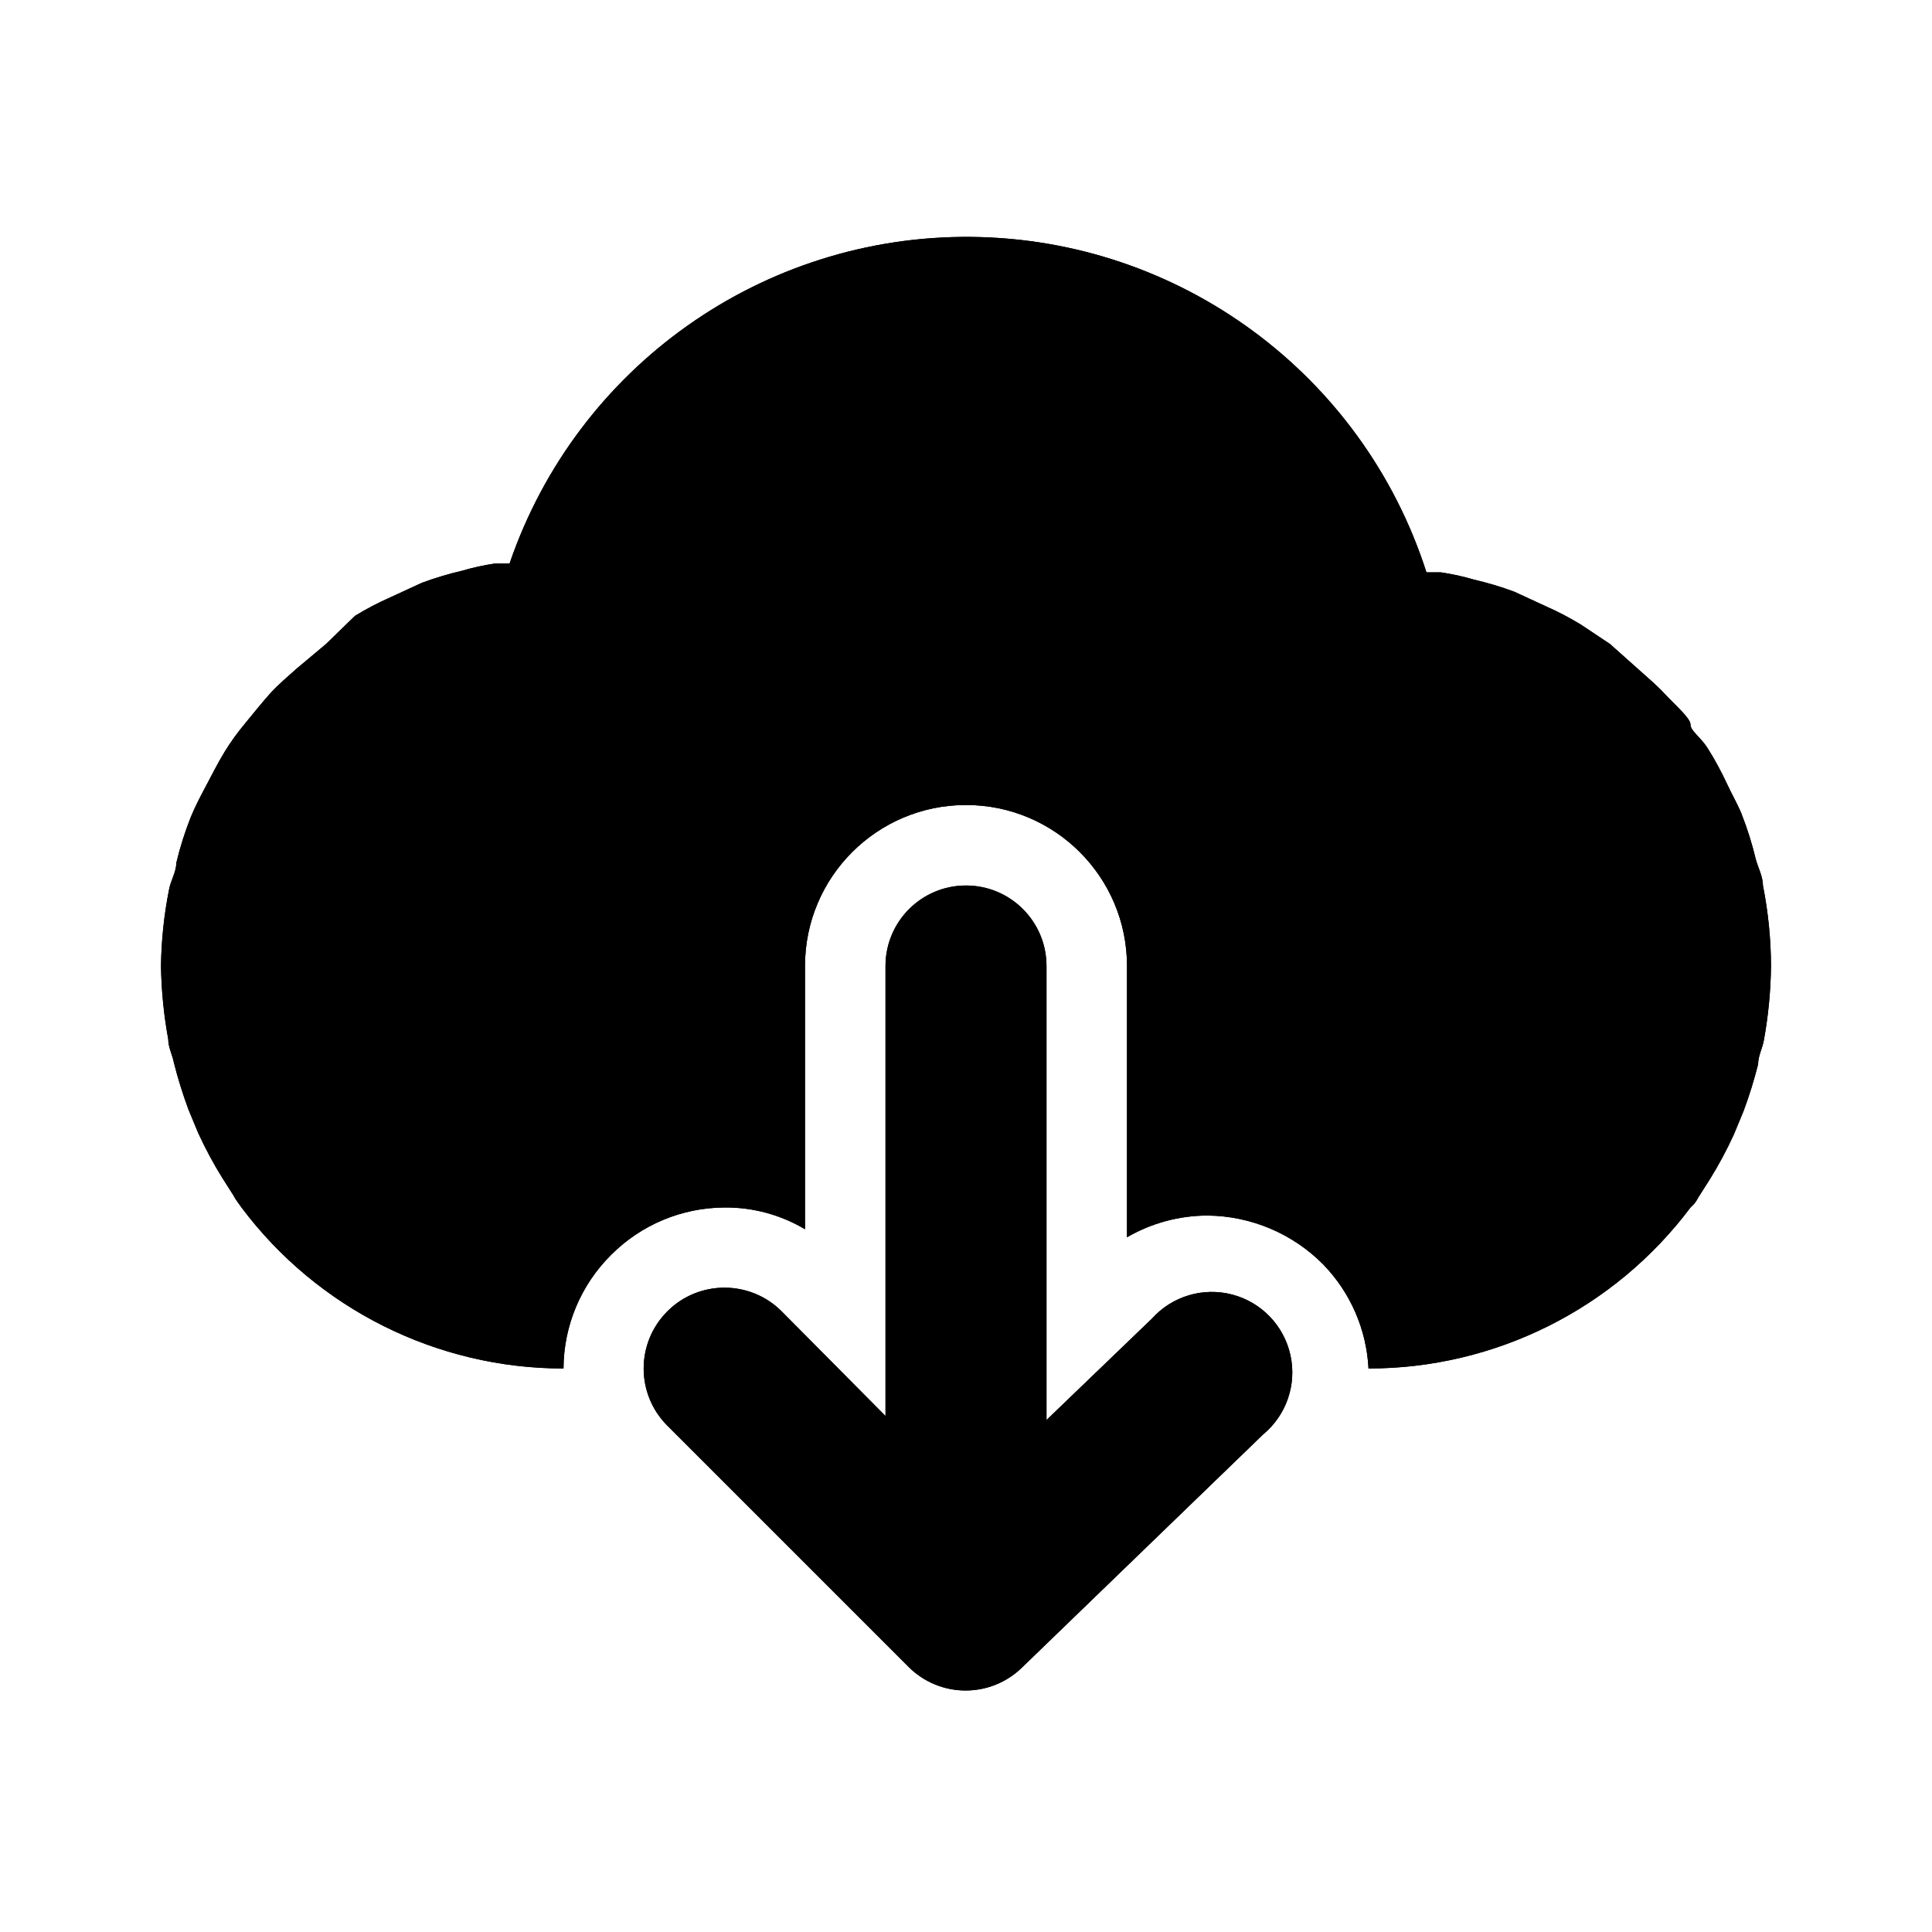
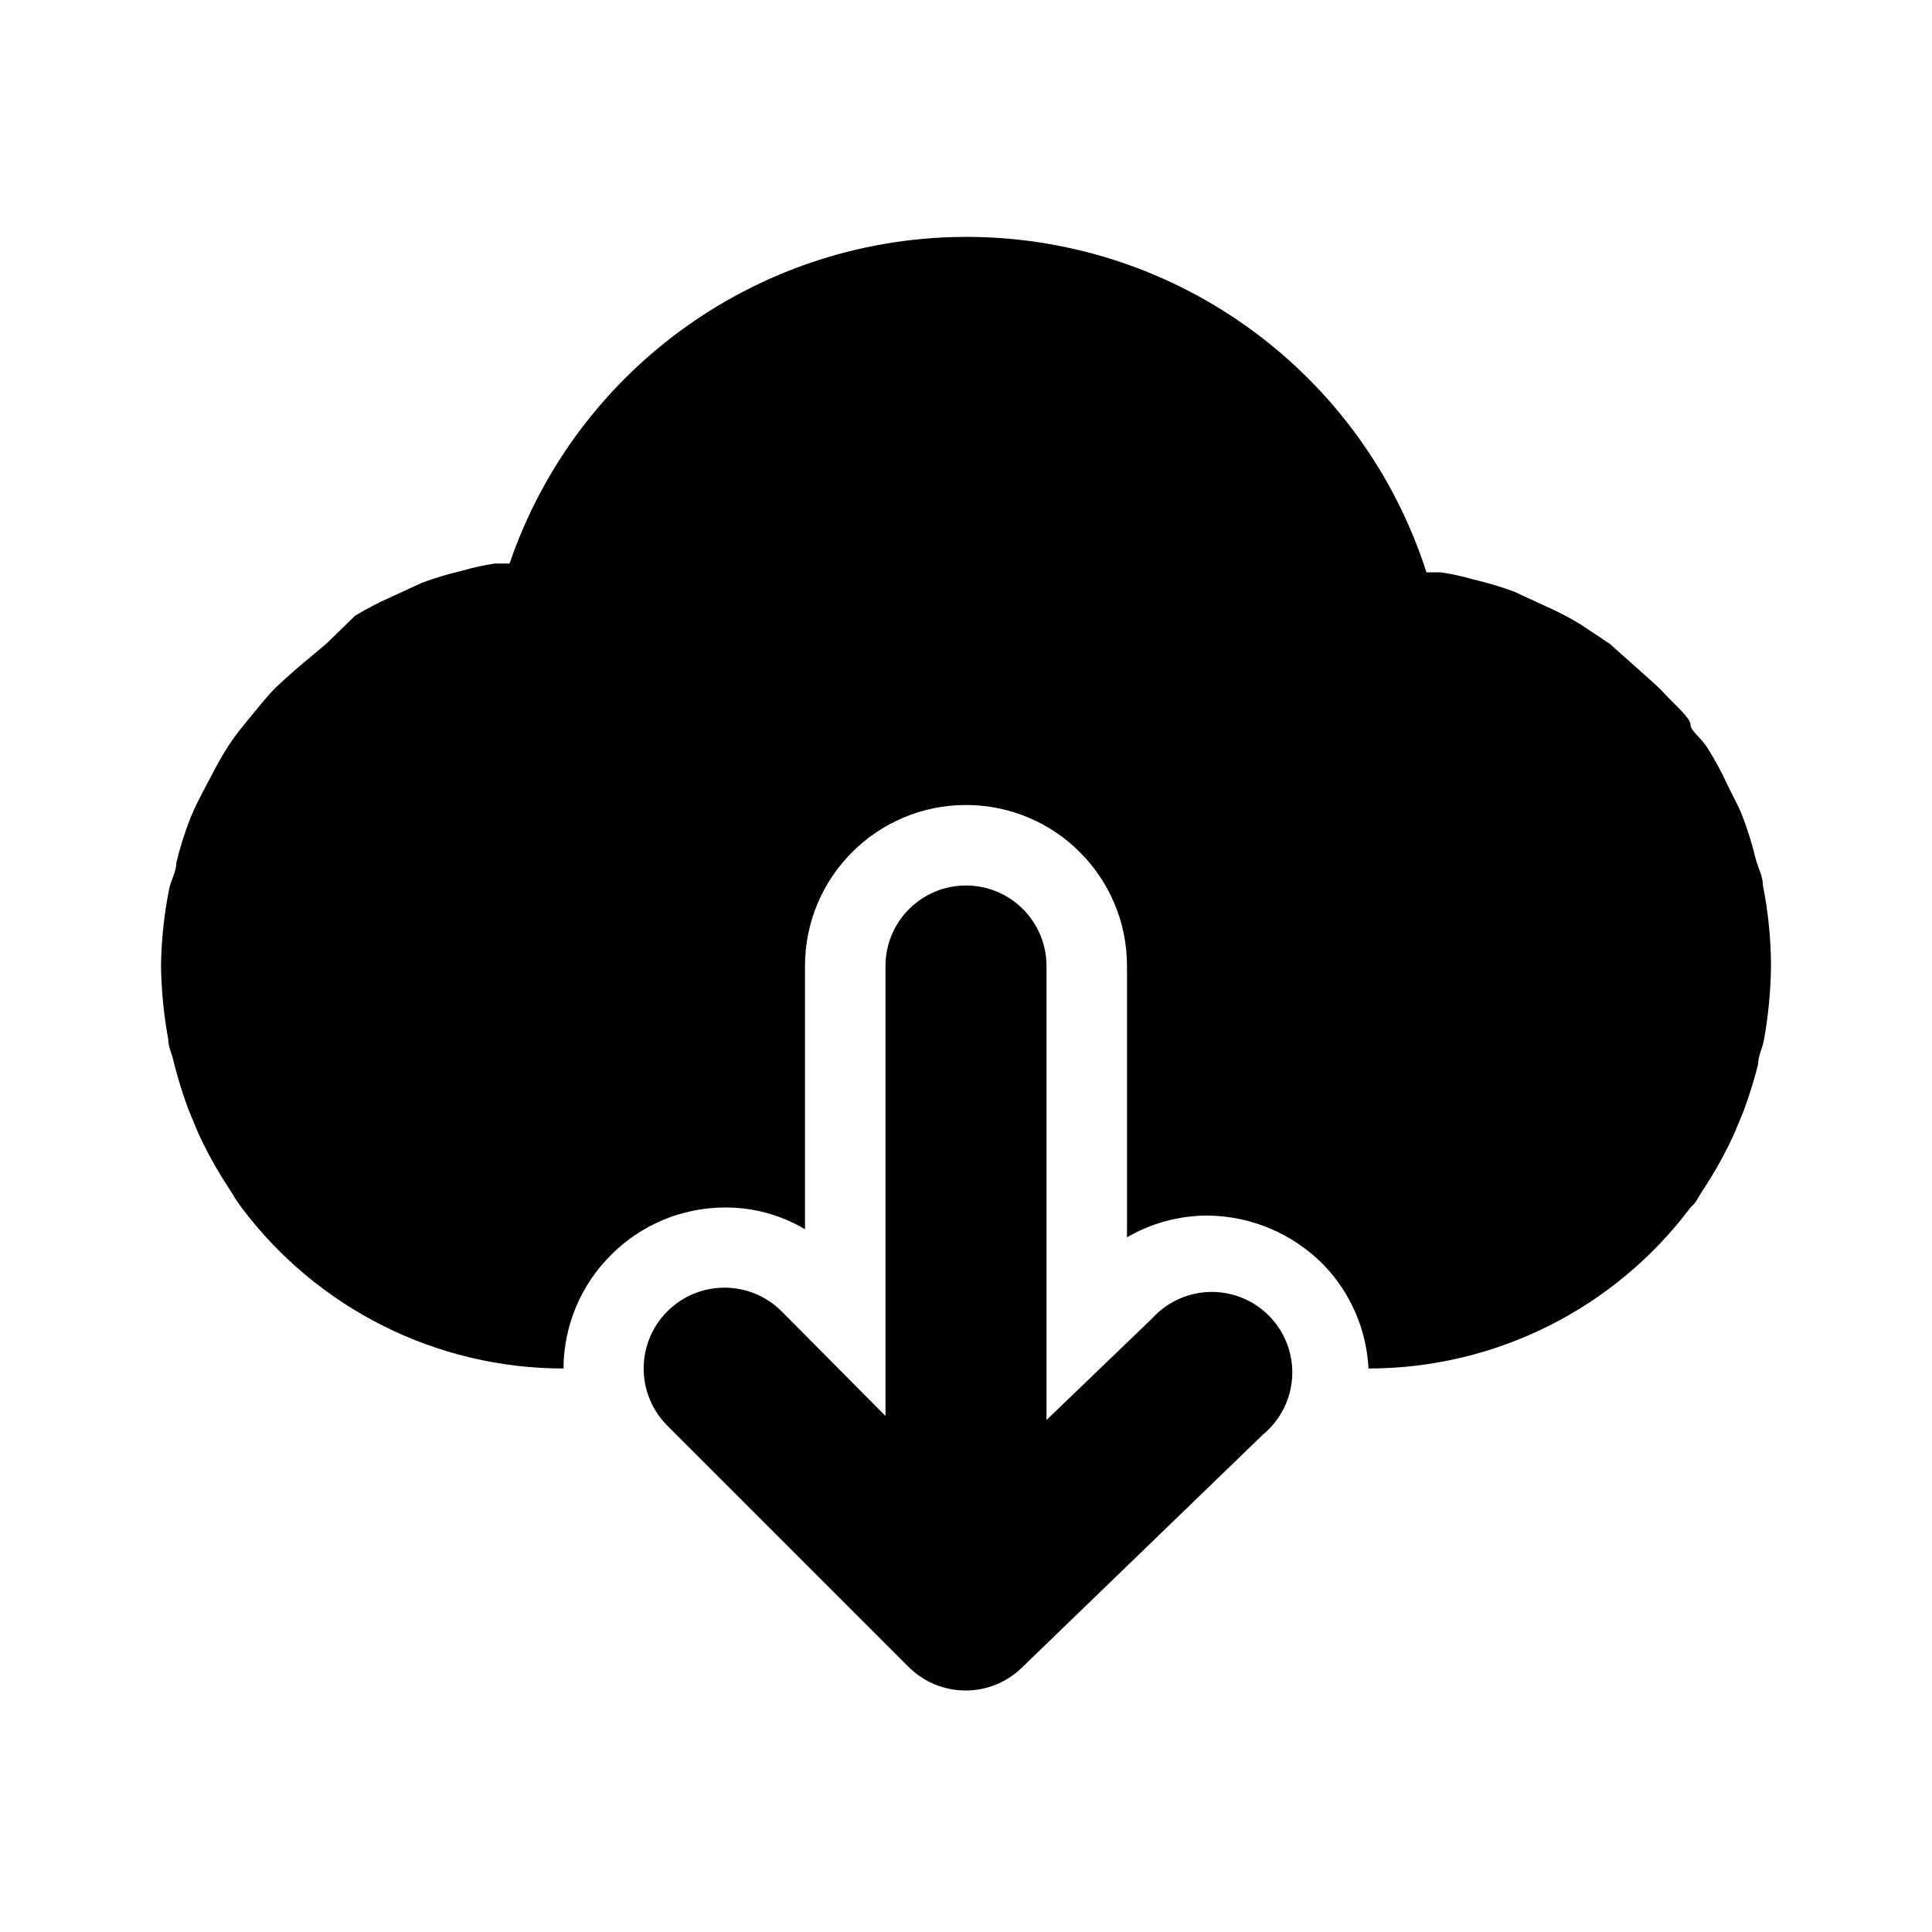
- <svg xmlns="http://www.w3.org/2000/svg" viewBox="0 0 24 24">
-   <g data-name="Layer 2">
-     <g data-name="cloud-download">
-       <rect width="24" height="24" opacity="0" />
-       <path d="M21.9 11c0-.11-.06-.22-.09-.33a4.17 4.17 0 0 0-.18-.57c-.05-.12-.12-.24-.18-.37s-.15-.3-.24-.44S21 9.08 21 9s-.2-.25-.31-.37-.21-.2-.32-.3L20 8l-.36-.24a3.68 3.68 0 0 0-.44-.23l-.39-.18a4.13 4.13 0 0 0-.5-.15 3 3 0 0 0-.41-.09h-.18A6 6 0 0 0 6.33 7h-.18a3 3 0 0 0-.41.09 4.13 4.13 0 0 0-.5.15l-.39.18a3.68 3.68 0 0 0-.44.23L4.05 8l-.37.31c-.11.1-.22.19-.32.3s-.21.25-.31.37-.18.23-.26.36-.16.29-.24.44-.13.25-.18.37a4.17 4.17 0 0 0-.18.57c0 .11-.07.22-.09.33A5.23 5.23 0 0 0 2 12a5.5 5.5 0 0 0 .09.91c0 .1.05.19.07.29a5.58 5.58 0 0 0 .18.58l.12.29a5 5 0 0 0 .3.56l.14.22a.56.56 0 0 0 .05.08L3 15a5 5 0 0 0 4 2 2 2 0 0 1 .59-1.41A2 2 0 0 1 9 15a1.92 1.92 0 0 1 1 .27V12a2 2 0 0 1 4 0v3.37a2 2 0 0 1 1-.27 2.05 2.05 0 0 1 1.44.61A2 2 0 0 1 17 17a5 5 0 0 0 4-2l.05-.05a.56.56 0 0 0 .05-.08l.14-.22a5 5 0 0 0 .3-.56l.12-.29a5.58 5.58 0 0 0 .18-.58c0-.1.05-.19.07-.29A5.5 5.5 0 0 0 22 12a5.23 5.23 0 0 0-.1-1z" />
-       <path d="M14.31 16.38L13 17.64V12a1 1 0 0 0-2 0v5.59l-1.29-1.3a1 1 0 0 0-1.42 1.42l3 3A1 1 0 0 0 12 21a1 1 0 0 0 .69-.28l3-2.9a1 1 0 1 0-1.38-1.44z" />
-       <rect width="24" height="24" opacity="0" />
-       <path d="M21.9 11c0-.11-.06-.22-.09-.33a4.17 4.17 0 0 0-.18-.57c-.05-.12-.12-.24-.18-.37s-.15-.3-.24-.44S21 9.08 21 9s-.2-.25-.31-.37-.21-.2-.32-.3L20 8l-.36-.24a3.68 3.68 0 0 0-.44-.23l-.39-.18a4.13 4.13 0 0 0-.5-.15 3 3 0 0 0-.41-.09h-.18A6 6 0 0 0 6.33 7h-.18a3 3 0 0 0-.41.09 4.13 4.13 0 0 0-.5.15l-.39.18a3.68 3.68 0 0 0-.44.23L4.05 8l-.37.31c-.11.1-.22.19-.32.3s-.21.25-.31.37-.18.23-.26.36-.16.29-.24.44-.13.25-.18.37a4.17 4.17 0 0 0-.18.57c0 .11-.07.22-.09.33A5.23 5.23 0 0 0 2 12a5.5 5.5 0 0 0 .09.91c0 .1.05.19.07.29a5.58 5.58 0 0 0 .18.58l.12.29a5 5 0 0 0 .3.56l.14.22a.56.56 0 0 0 .05.08L3 15a5 5 0 0 0 4 2 2 2 0 0 1 .59-1.41A2 2 0 0 1 9 15a1.92 1.92 0 0 1 1 .27V12a2 2 0 0 1 4 0v3.37a2 2 0 0 1 1-.27 2.05 2.05 0 0 1 1.44.61A2 2 0 0 1 17 17a5 5 0 0 0 4-2l.05-.05a.56.56 0 0 0 .05-.08l.14-.22a5 5 0 0 0 .3-.56l.12-.29a5.58 5.58 0 0 0 .18-.58c0-.1.05-.19.07-.29A5.5 5.5 0 0 0 22 12a5.23 5.23 0 0 0-.1-1z" />
-       <path d="M14.31 16.38L13 17.64V12a1 1 0 0 0-2 0v5.59l-1.29-1.3a1 1 0 0 0-1.42 1.42l3 3A1 1 0 0 0 12 21a1 1 0 0 0 .69-.28l3-2.9a1 1 0 1 0-1.38-1.44z" />
-     </g>
+ <svg xmlns="http://www.w3.org/2000/svg" fill="currentColor" viewBox="0 0 24 24">
+   <g data-name="cloud-download">
+     <path d="M21.9 11c0-.11-.06-.22-.09-.33a4.17 4.17 0 0 0-.18-.57c-.05-.12-.12-.24-.18-.37s-.15-.3-.24-.44S21 9.08 21 9s-.2-.25-.31-.37-.21-.2-.32-.3L20 8l-.36-.24a3.68 3.68 0 0 0-.44-.23l-.39-.18a4.13 4.13 0 0 0-.5-.15 3 3 0 0 0-.41-.09h-.18A6 6 0 0 0 6.33 7h-.18a3 3 0 0 0-.41.09 4.13 4.13 0 0 0-.5.15l-.39.18a3.68 3.68 0 0 0-.44.23L4.05 8l-.37.31c-.11.1-.22.19-.32.3s-.21.25-.31.37-.18.23-.26.36-.16.29-.24.44-.13.25-.18.37a4.17 4.17 0 0 0-.18.57c0 .11-.07.22-.09.33A5.23 5.23 0 0 0 2 12a5.5 5.5 0 0 0 .09.91c0 .1.05.19.07.29a5.58 5.58 0 0 0 .18.58l.12.29a5 5 0 0 0 .3.56l.14.22a.56.56 0 0 0 .05.08L3 15a5 5 0 0 0 4 2 2 2 0 0 1 .59-1.41A2 2 0 0 1 9 15a1.92 1.92 0 0 1 1 .27V12a2 2 0 0 1 4 0v3.37a2 2 0 0 1 1-.27 2.05 2.05 0 0 1 1.44.61A2 2 0 0 1 17 17a5 5 0 0 0 4-2l.05-.05a.56.56 0 0 0 .05-.08l.14-.22a5 5 0 0 0 .3-.56l.12-.29a5.58 5.58 0 0 0 .18-.58c0-.1.05-.19.07-.29A5.5 5.5 0 0 0 22 12a5.23 5.23 0 0 0-.1-1z" />
+     <path d="M14.31 16.38L13 17.64V12a1 1 0 0 0-2 0v5.59l-1.29-1.3a1 1 0 0 0-1.42 1.42l3 3A1 1 0 0 0 12 21a1 1 0 0 0 .69-.28l3-2.9a1 1 0 1 0-1.38-1.44z" />
  </g>
</svg>
